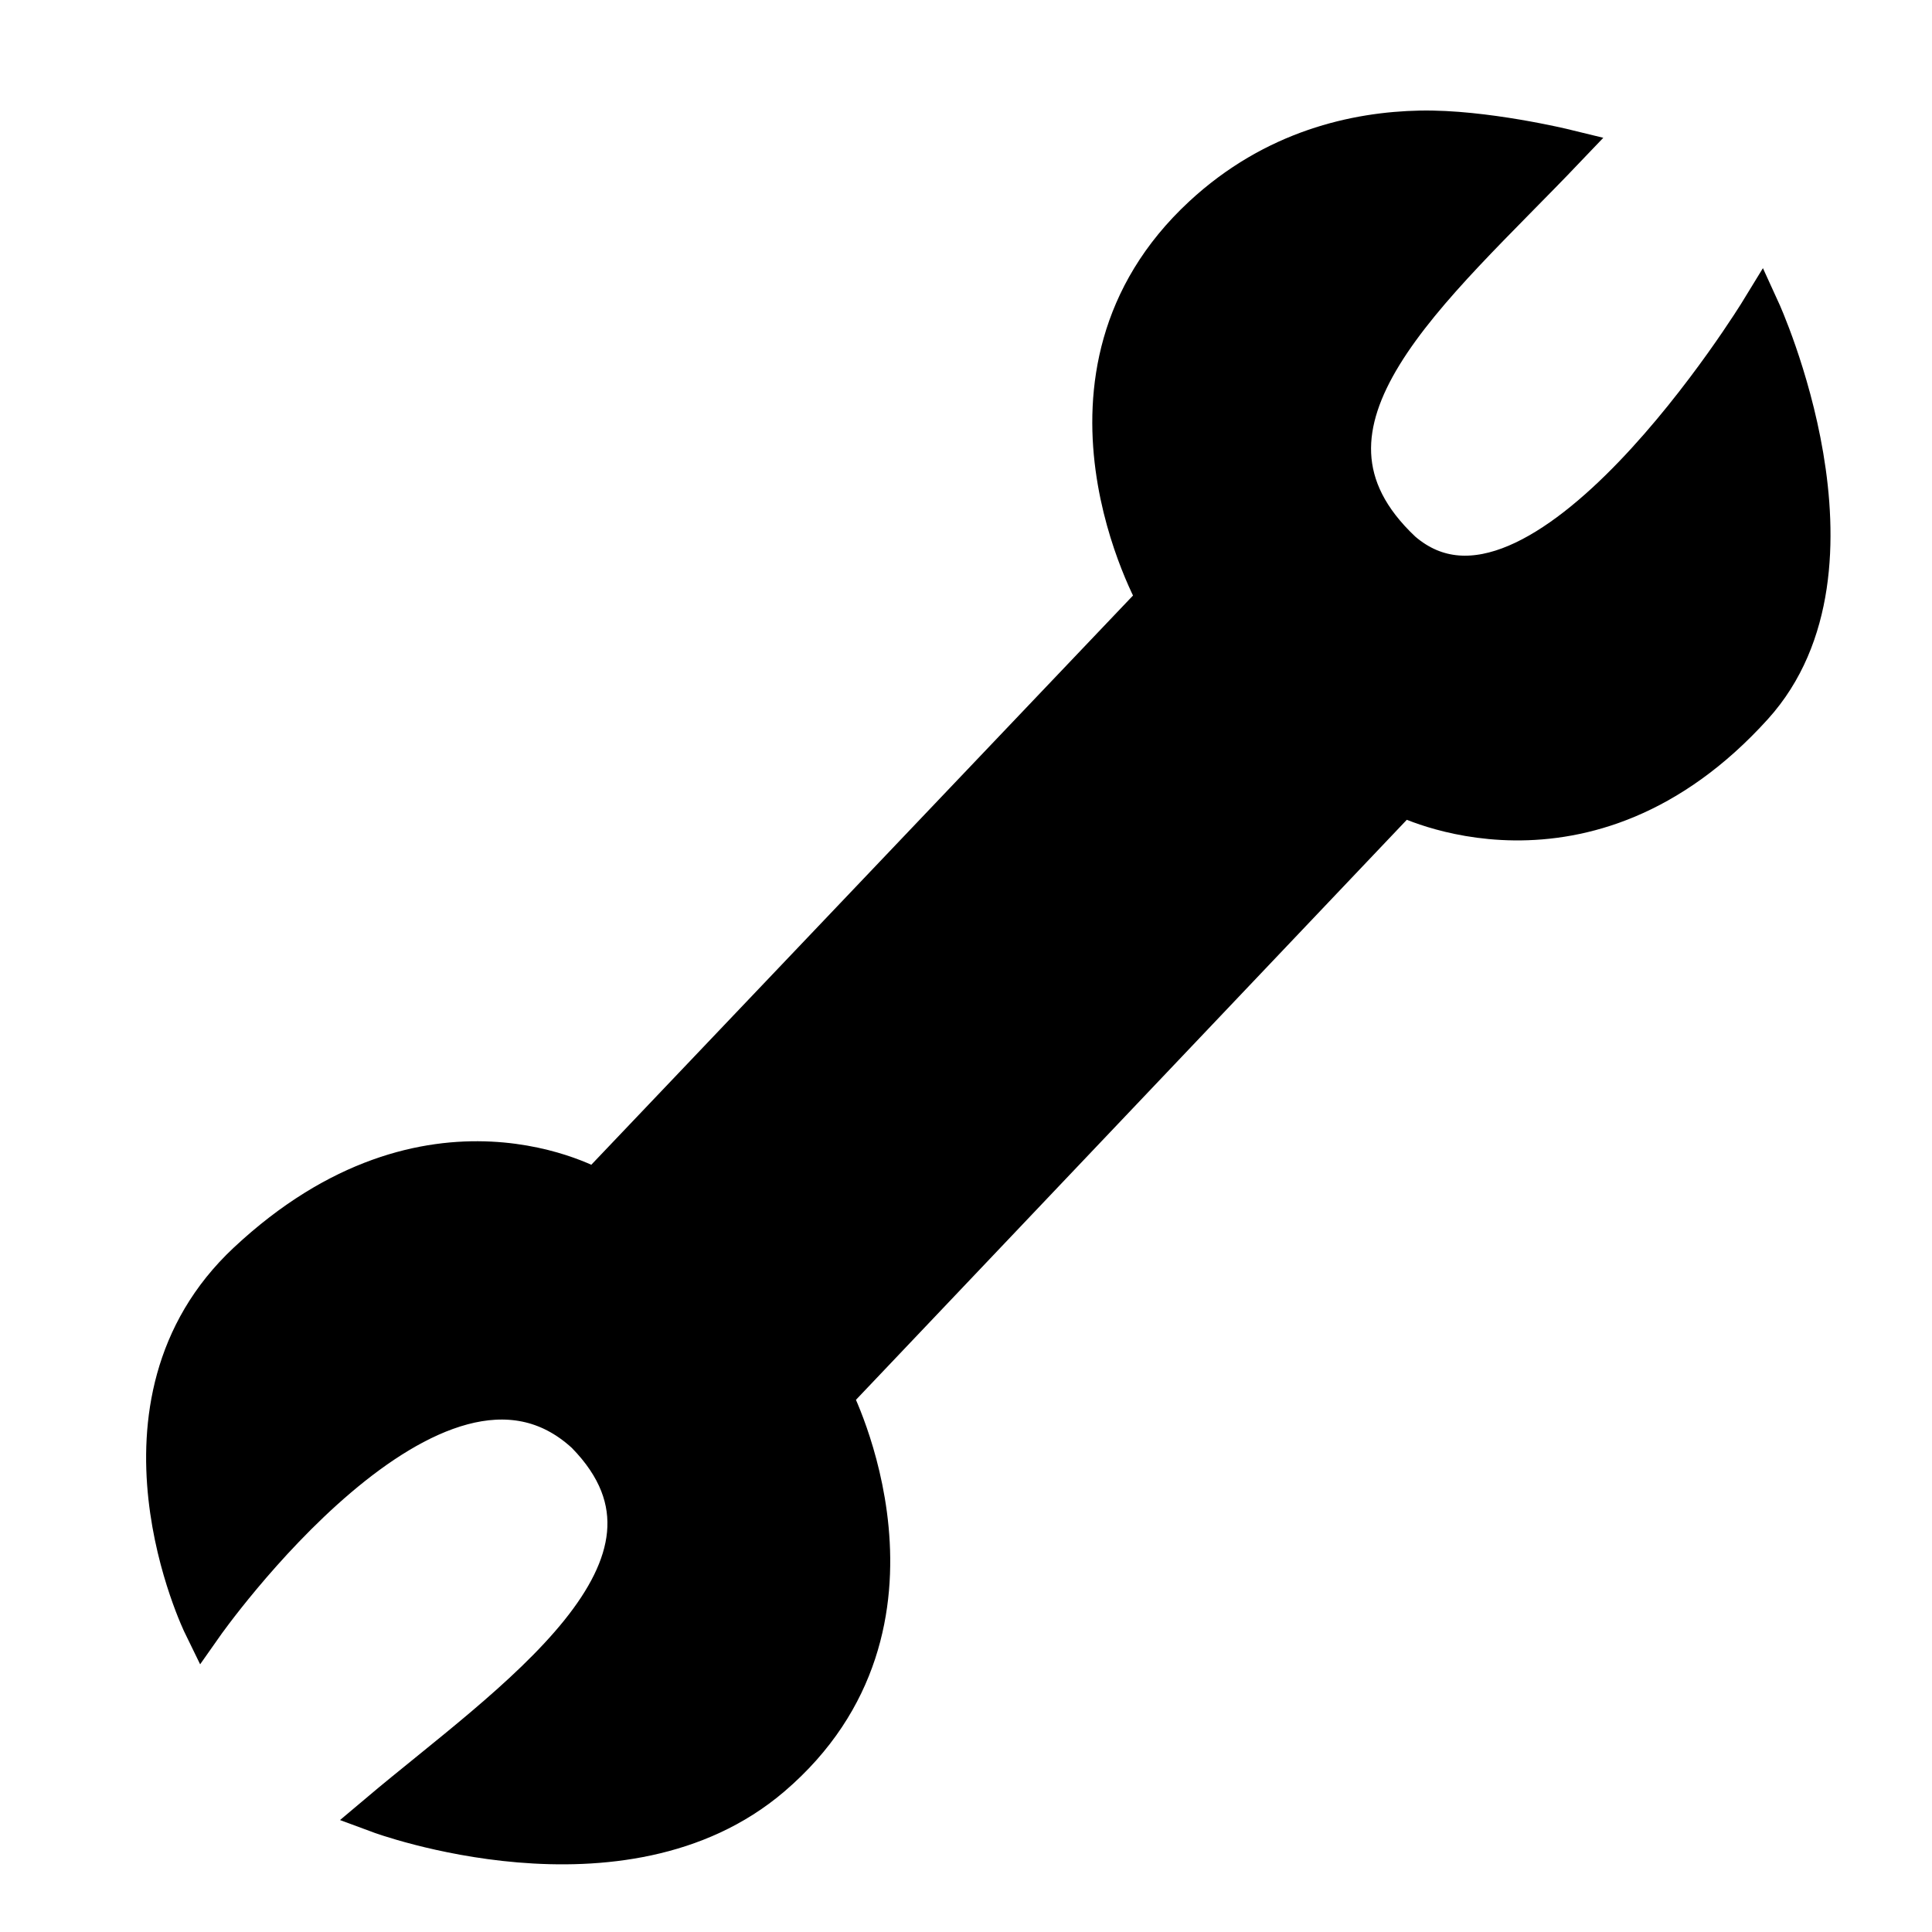
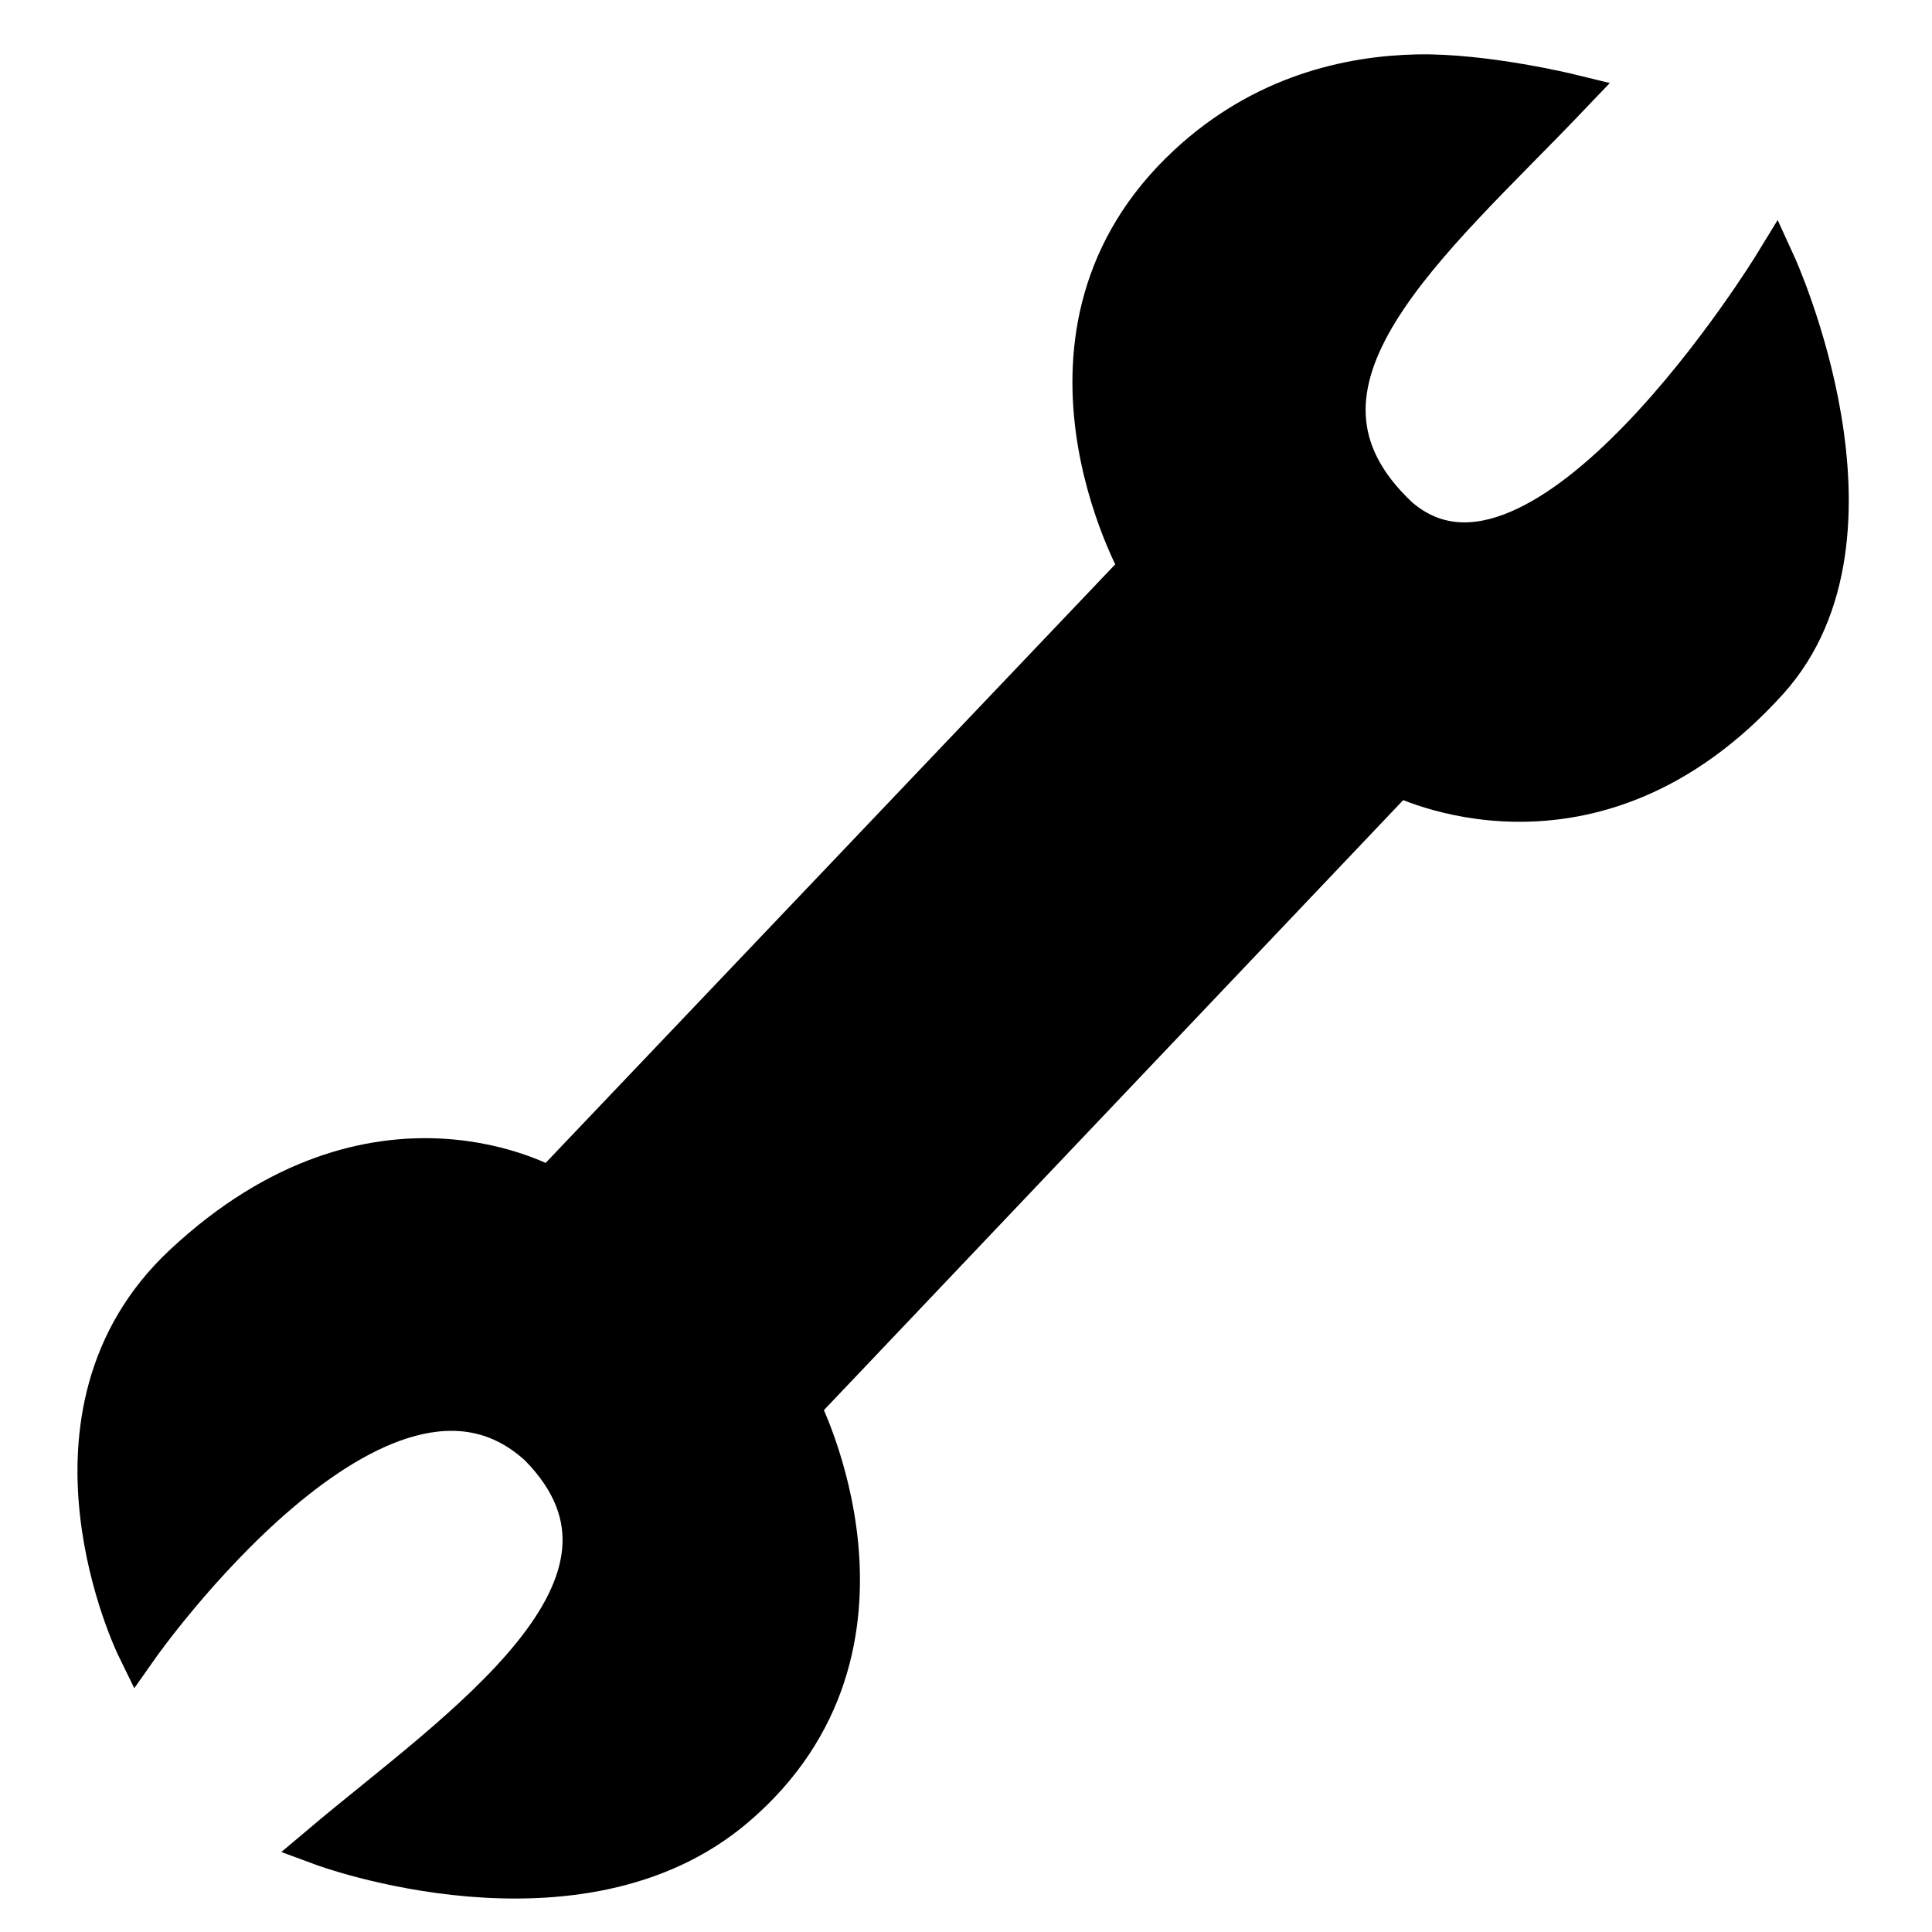
- <svg xmlns="http://www.w3.org/2000/svg" xmlns:xlink="http://www.w3.org/1999/xlink" width="146" height="146" id="svg1875" version="1.0">
+ <svg xmlns="http://www.w3.org/2000/svg" xmlns:xlink="http://www.w3.org/1999/xlink" width="22" height="22" id="svg1875" version="1.0">
  <defs id="defs1877">
    <linearGradient id="linearGradient3165">
      <stop style="stop-color:#222222;stop-opacity:1;" offset="0" id="stop3167" />
      <stop id="stop3219" offset="1" style="stop-color:#ffff00;stop-opacity:1;" />
    </linearGradient>
    <linearGradient xlink:href="#linearGradient3165" id="linearGradient3171" x1="3.832" y1="83.871" x2="114.852" y2="83.871" gradientUnits="userSpaceOnUse" />
    <linearGradient xlink:href="#linearGradient3165" id="linearGradient3193" gradientUnits="userSpaceOnUse" x1="3.832" y1="83.871" x2="114.852" y2="83.871" gradientTransform="matrix(0.603089,0,0,0.603089,-766.5761,-38.35816)" />
-     <linearGradient xlink:href="#linearGradient3165" id="linearGradient3197" gradientUnits="userSpaceOnUse" gradientTransform="matrix(-0.6025928,-2.4459233e-2,2.4459233e-2,-0.6025928,-815.4279,181.7759)" x1="3.832" y1="83.871" x2="114.852" y2="83.871" />
+     <linearGradient xlink:href="#linearGradient3165" id="linearGradient3197" gradientUnits="userSpaceOnUse" gradientTransform="matrix(-0.6025928,-0.02445923,0.02445923,-0.6025928,-815.4279,181.7759)" x1="3.832" y1="83.871" x2="114.852" y2="83.871" />
    <linearGradient xlink:href="#linearGradient3165" id="linearGradient3200" gradientUnits="userSpaceOnUse" gradientTransform="matrix(0.603089,0,0,0.603089,69.70494,-8.863663)" x1="3.832" y1="83.871" x2="114.852" y2="83.871" />
  </defs>
-   <g id="layer1" transform="translate(836.281, 29.4945)" style="opacity: 1;">
-     <path style="fill:#000000;fill-opacity:1;fill-rule:evenodd;stroke:#000000;stroke-width:3.015;stroke-linecap:butt;stroke-linejoin:miter;stroke-miterlimit:4;stroke-dasharray:none;stroke-opacity:1" d="M -730.333,30.65 C -730.333,30.65 -716.49,37.872 -703.801,23.838 C -694.362,13.397 -703.249,-6.026 -703.249,-6.026 C -703.249,-6.026 -719.869,21.178 -730.333,12.182 C -740.65,2.498 -728.038,-7.718 -718.011,-18.235 C -718.011,-18.235 -724.135,-19.729 -728.958,-19.631 C -733.781,-19.533 -739.968,-18.196 -745.395,-13.162 C -758.414,-1.086 -748.833,15.775 -748.833,15.775 L -791.27,60.369 C -791.27,60.369 -803.76,52.962 -817.58,65.883 C -829.084,76.639 -820.924,93.321 -820.924,93.321 C -820.924,93.321 -803.401,68.371 -792.02,78.838 C -782.104,88.932 -797.9,99.315 -807.639,107.532 C -807.639,107.532 -789.242,114.364 -777.989,104.744 C -764.491,93.206 -773.395,75.994 -773.395,75.994 L -730.333,30.65 z" id="path16" />
+   <g id="layer1" transform="translate(836.281,-94.5055)">
+     <path style="fill:#000000;fill-opacity:1;fill-rule:evenodd;stroke:#000000;stroke-width:0.478;stroke-linecap:butt;stroke-linejoin:miter;stroke-miterlimit:4;stroke-opacity:1;stroke-dasharray:none" d="m -820.36,103.33 c 0,0 2.193,1.144 4.204,-1.079 1.496,-1.654 0.087,-4.732 0.087,-4.732 0,0 -2.633,4.31 -4.291,2.885 -1.635,-1.534 0.364,-3.153 1.952,-4.819 0,0 -0.97,-0.237 -1.735,-0.221 -0.764,0.016 -1.745,0.227 -2.604,1.025 -2.063,1.913 -0.545,4.585 -0.545,4.585 l -6.724,7.066 c 0,0 -1.979,-1.174 -4.169,0.874 -1.823,1.704 -0.53,4.347 -0.53,4.347 0,0 2.776,-3.953 4.58,-2.295 1.571,1.599 -0.932,3.245 -2.475,4.547 0,0 2.915,1.082 4.698,-0.442 2.139,-1.828 0.728,-4.555 0.728,-4.555 l 6.823,-7.185 z" id="path16" />
  </g>
-   <g id="layer2" />
+   <g id="layer2" transform="translate(0,-124)" />
</svg>
